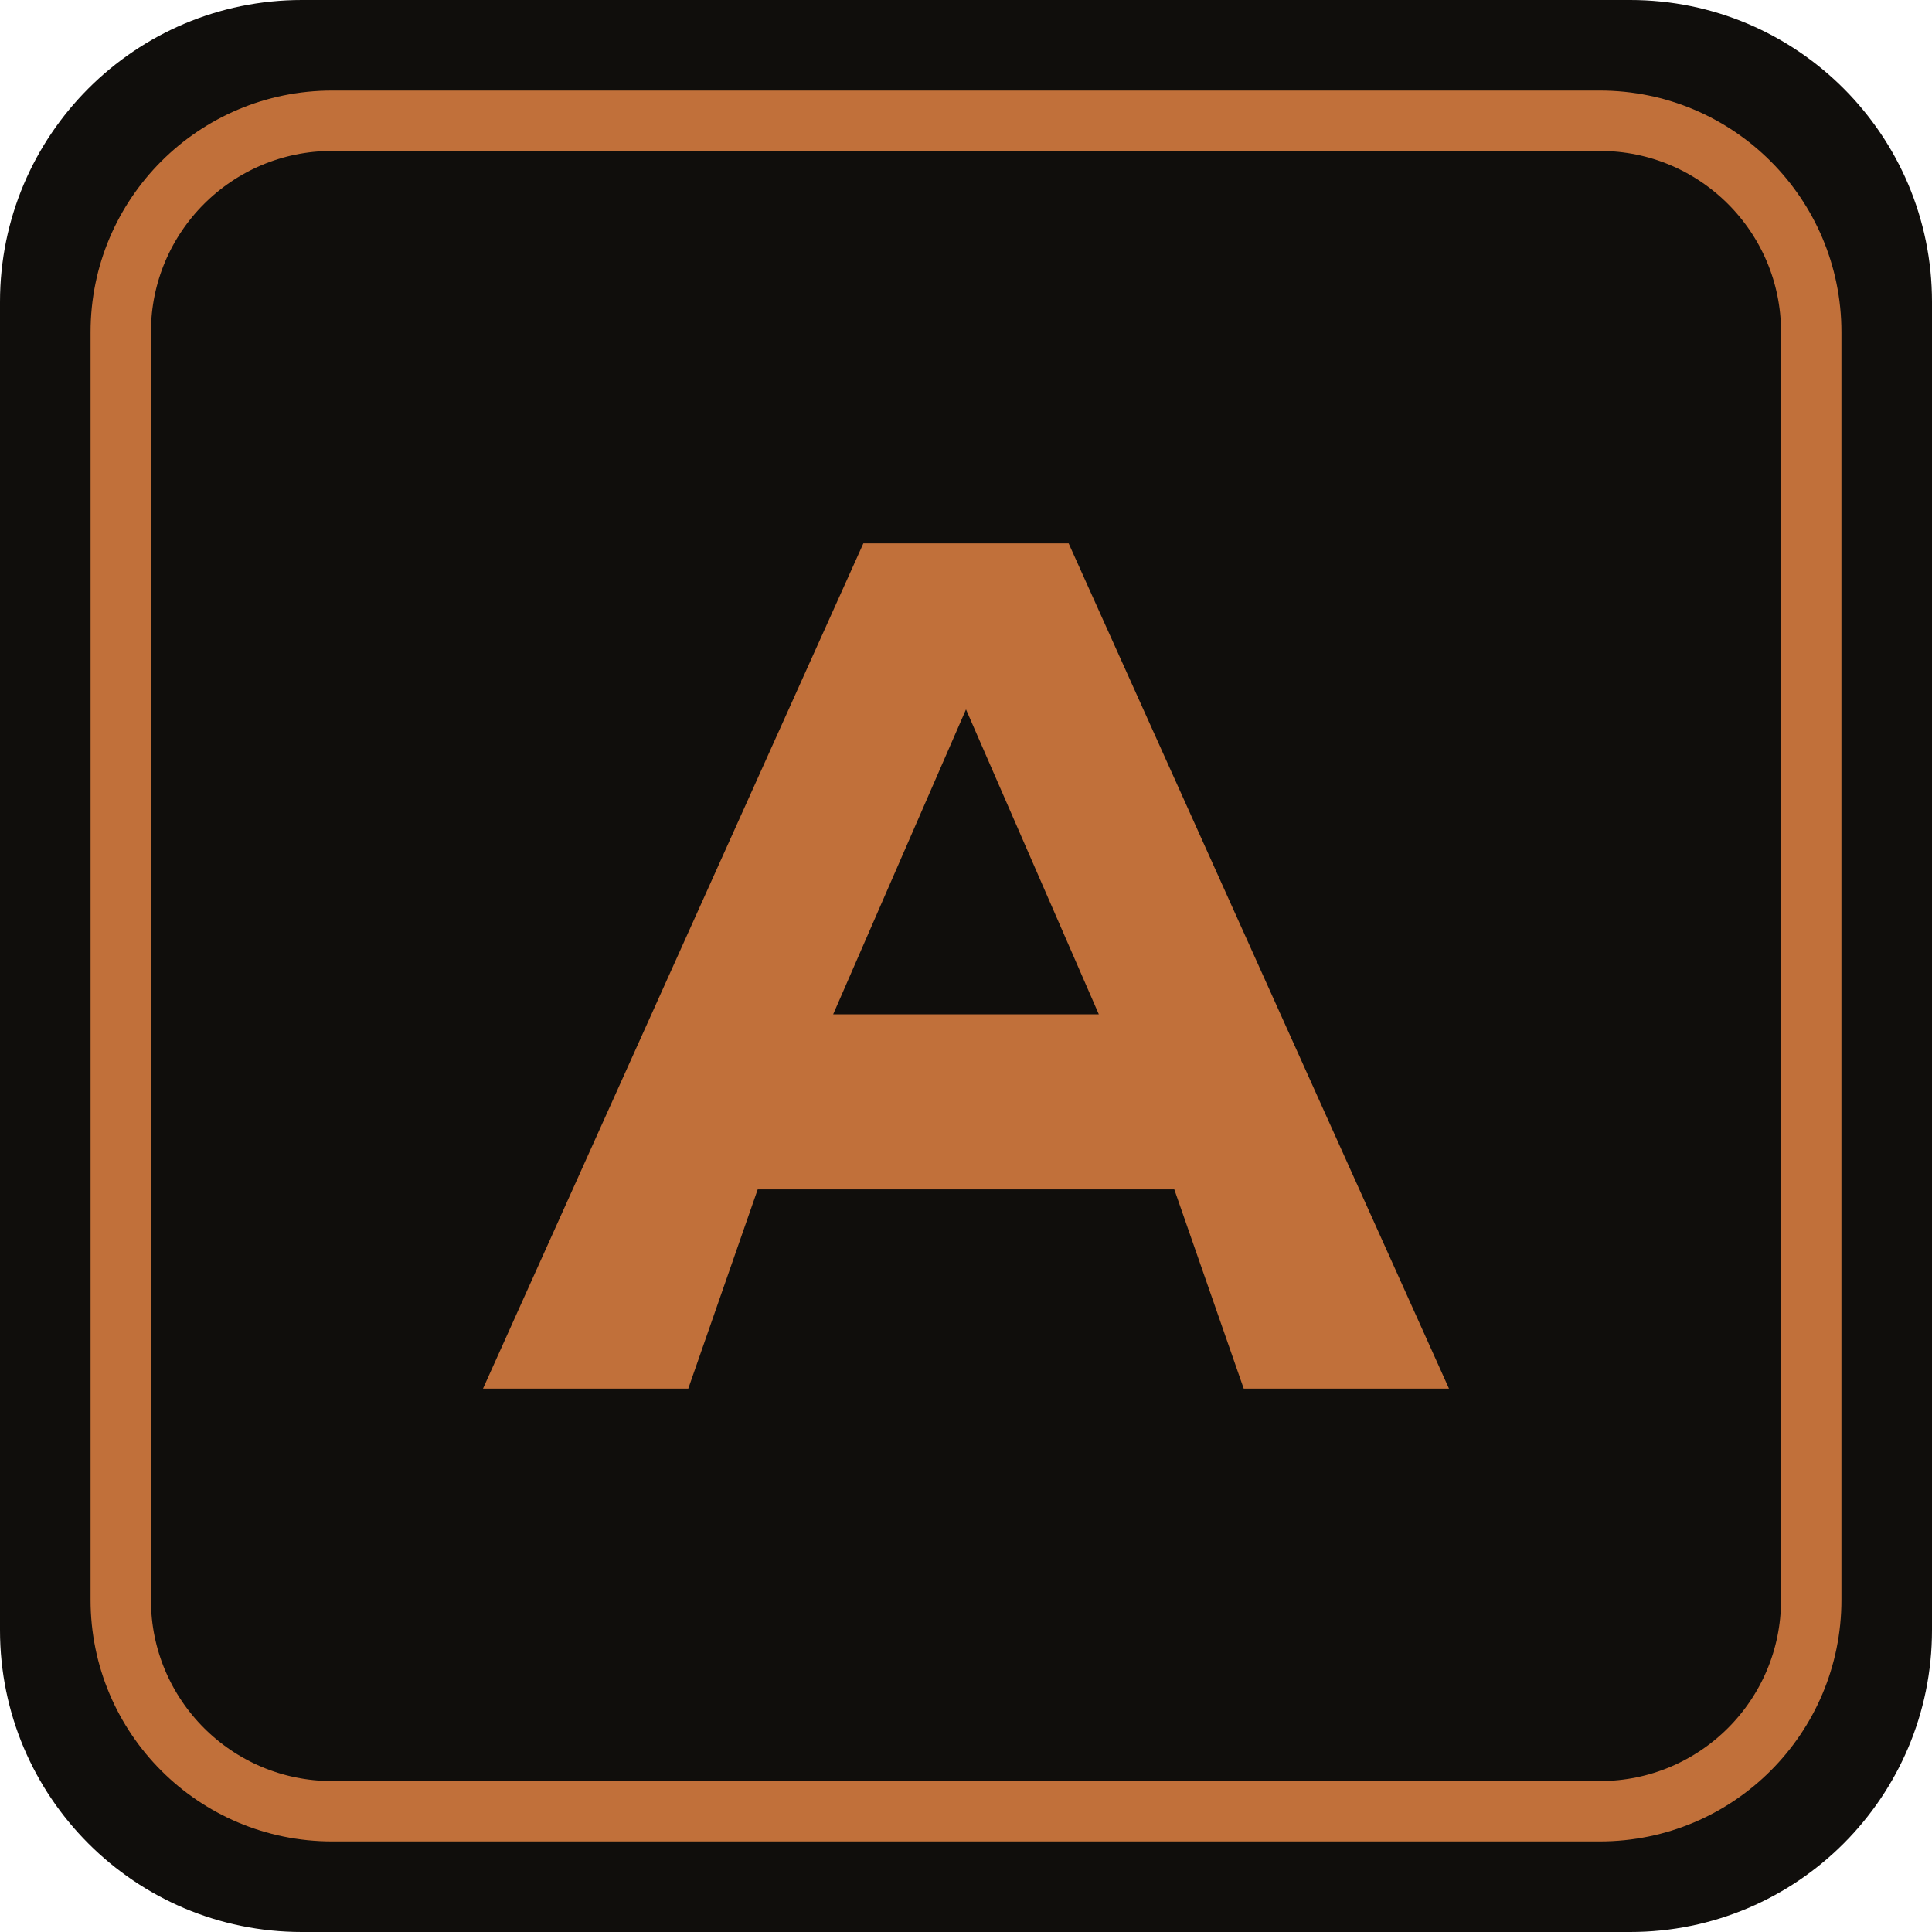
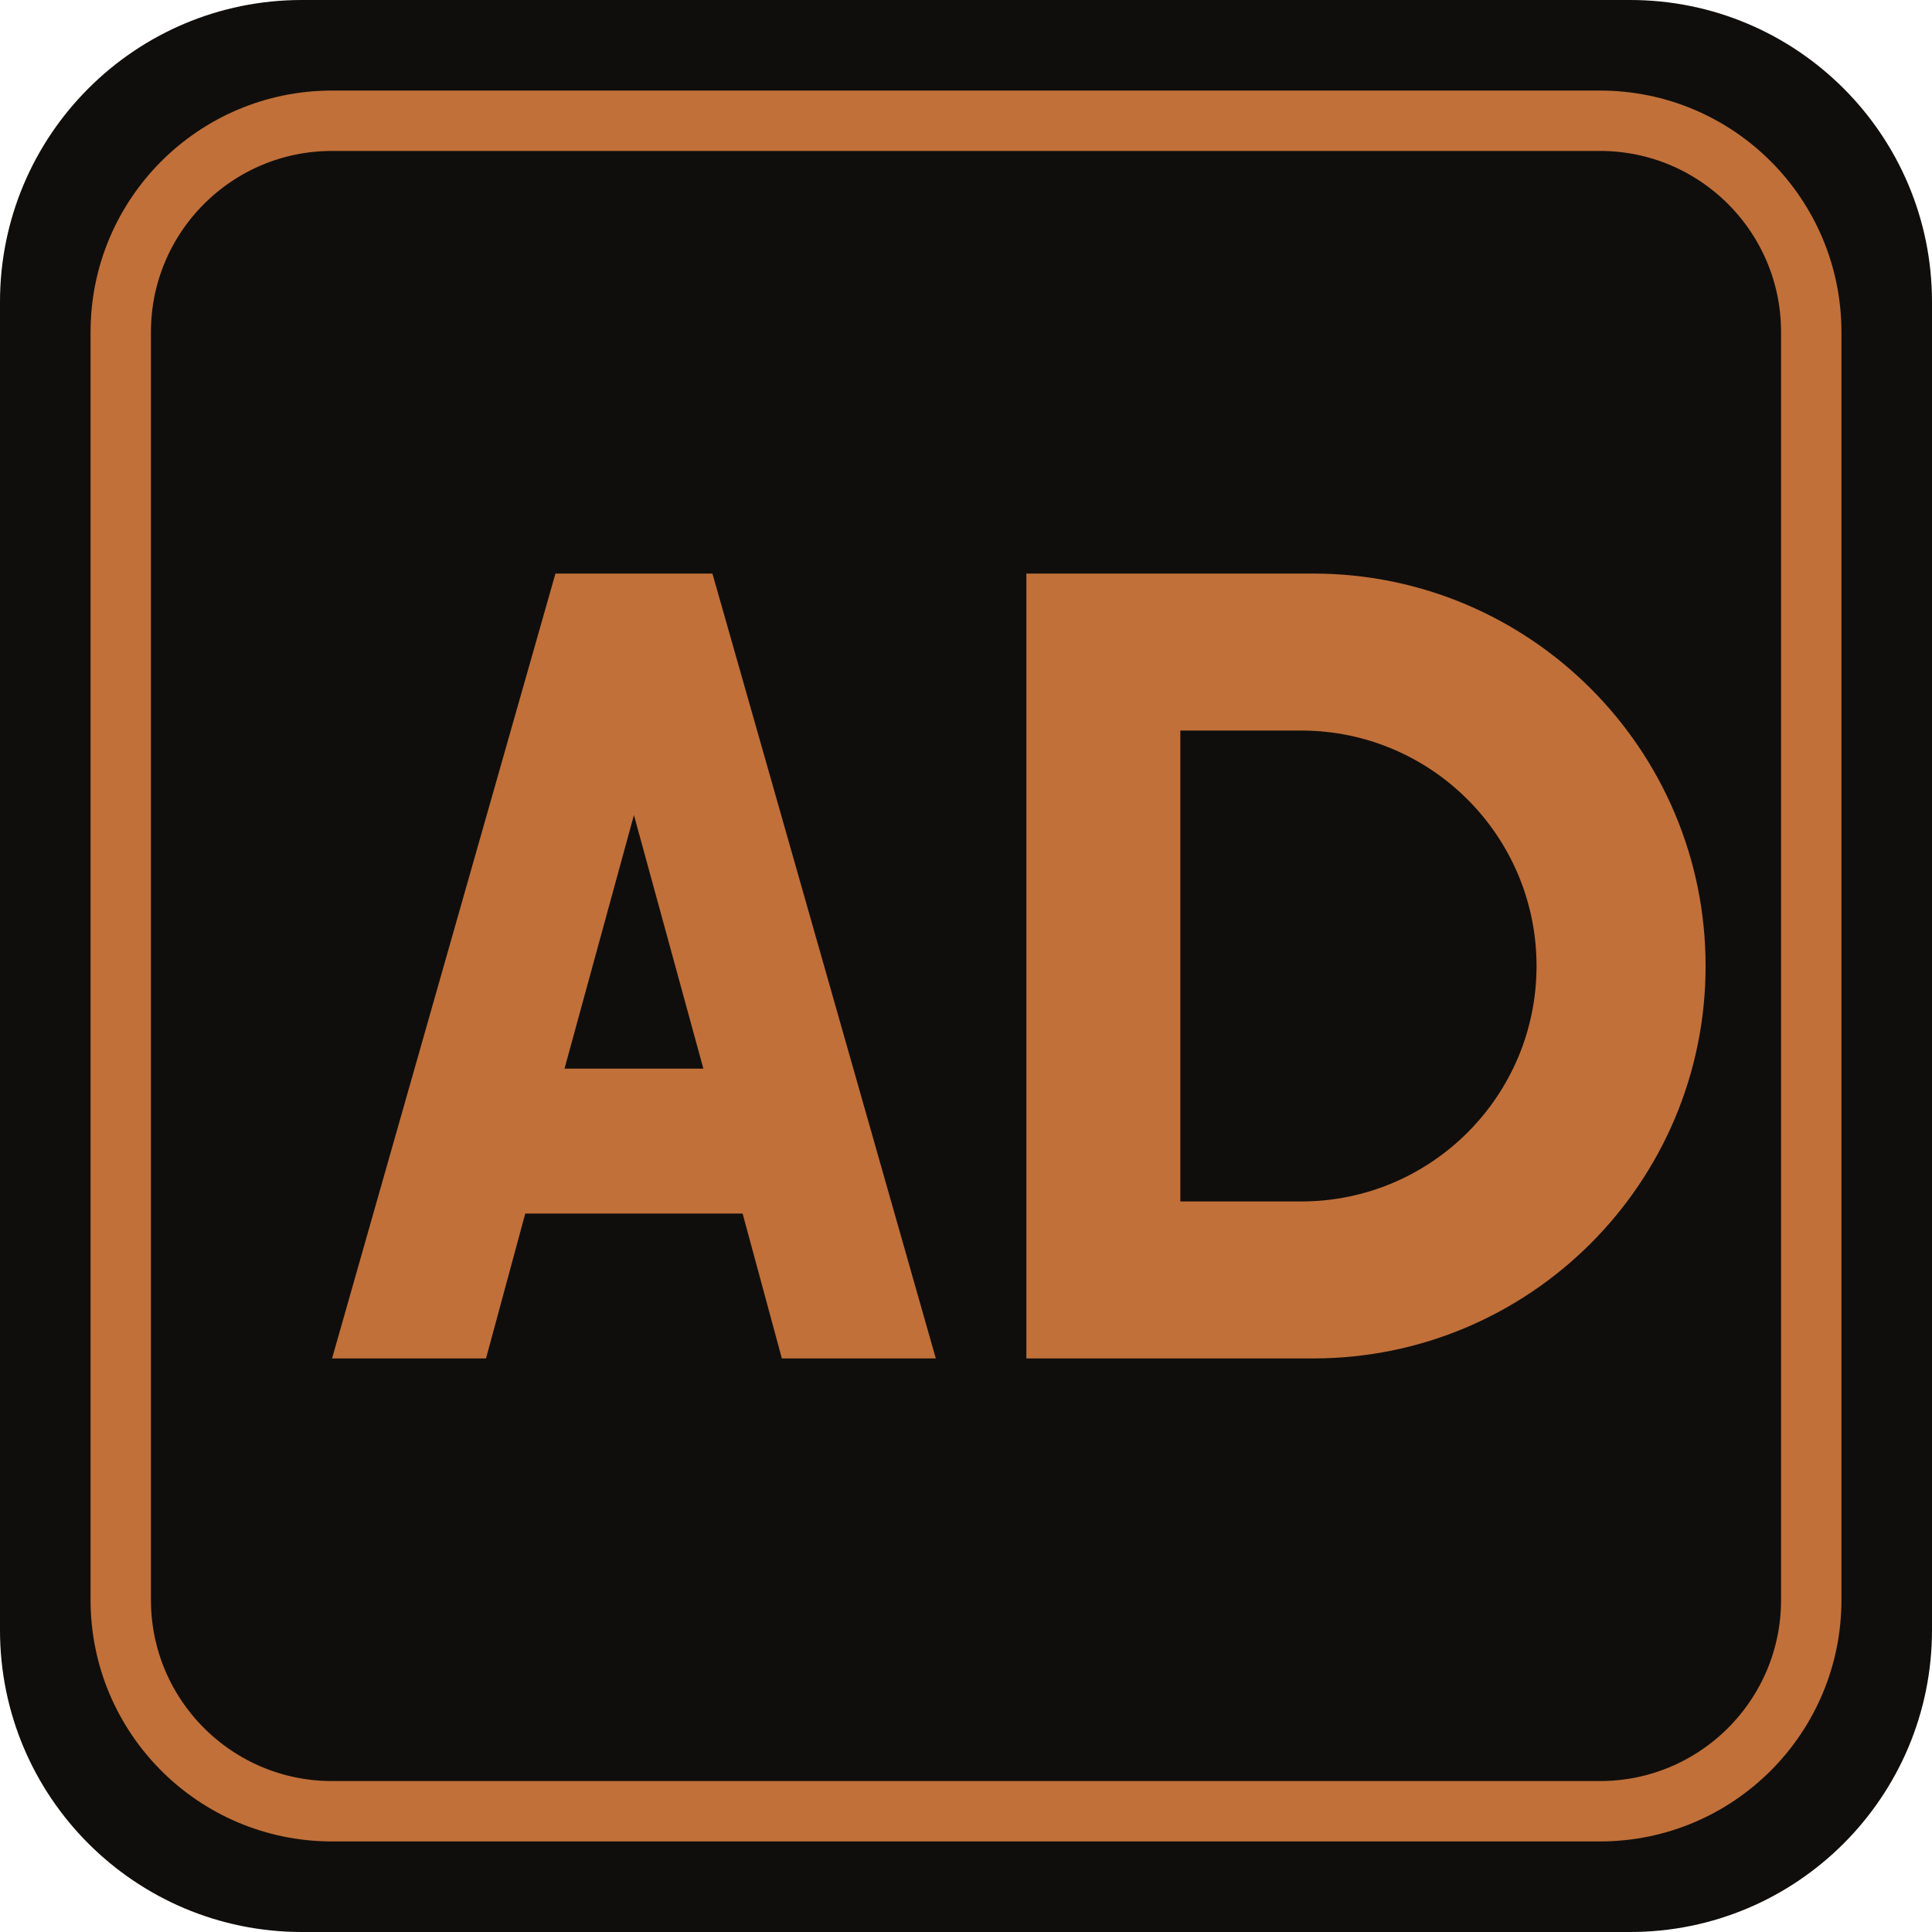
<svg xmlns="http://www.w3.org/2000/svg" viewBox="0 0 64 64">
  <rect width="64" height="64" rx="10" fill="#100e0c" />
  <rect x="4" y="4" width="56" height="56" rx="7" fill="none" stroke="#c1703a" stroke-width="2" />
-   <path fill-rule="evenodd" fill="#c1703a" d="M16 46 L28.6 18 H35.4 L48 46 H41.2 L38.9 39.4 H25.1 L22.8 46 Z            M27.6 33.6 L32 23.5 L36.4 33.6 Z" />
+   <path fill-rule="evenodd" fill="#c1703a" d="M11 45 L18.4 19 H23.6 L31 45 H25.9 L24.6 40.2 H17.4 L16.1 45 Z            M18.7 35.4 H23.3 L21 27 Z            M34 19 H43.5 A 13 13 0 0 1 43.5 45 H34 Z            M39.1 24.2 V39.8 H43.1 A 7.8 7.8 0 0 0 43.1 24.2 Z" />
</svg>
